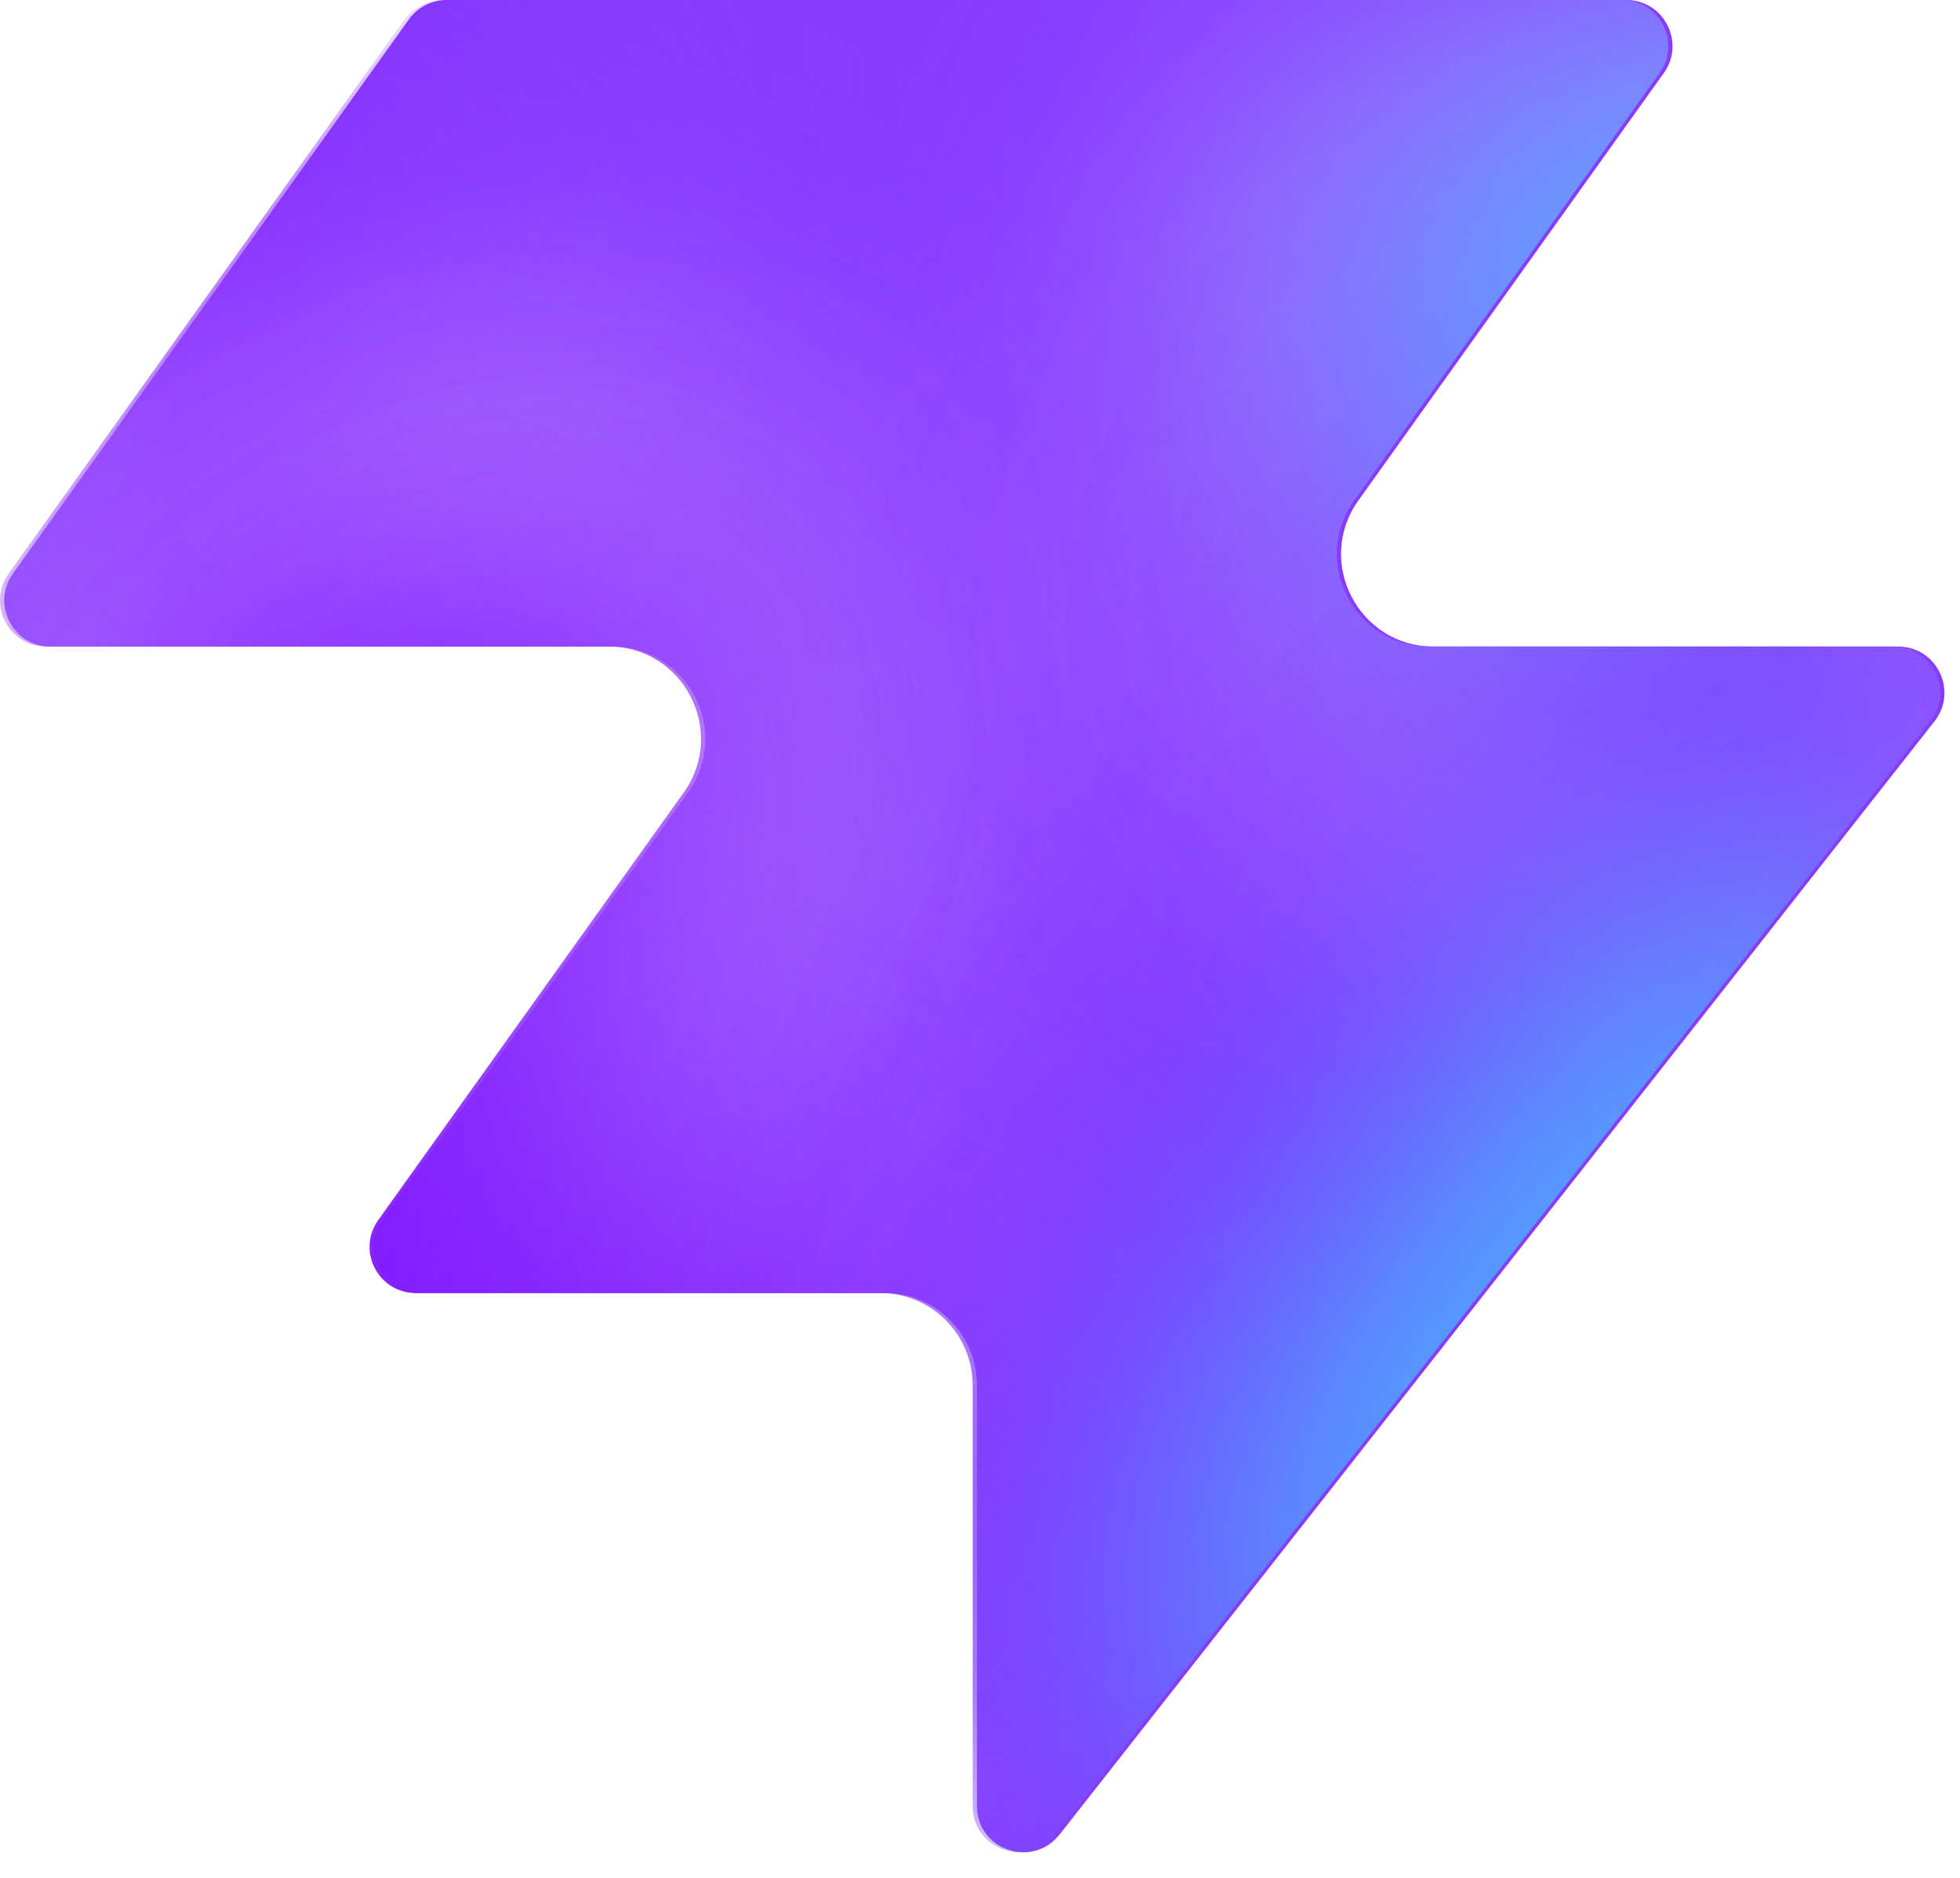
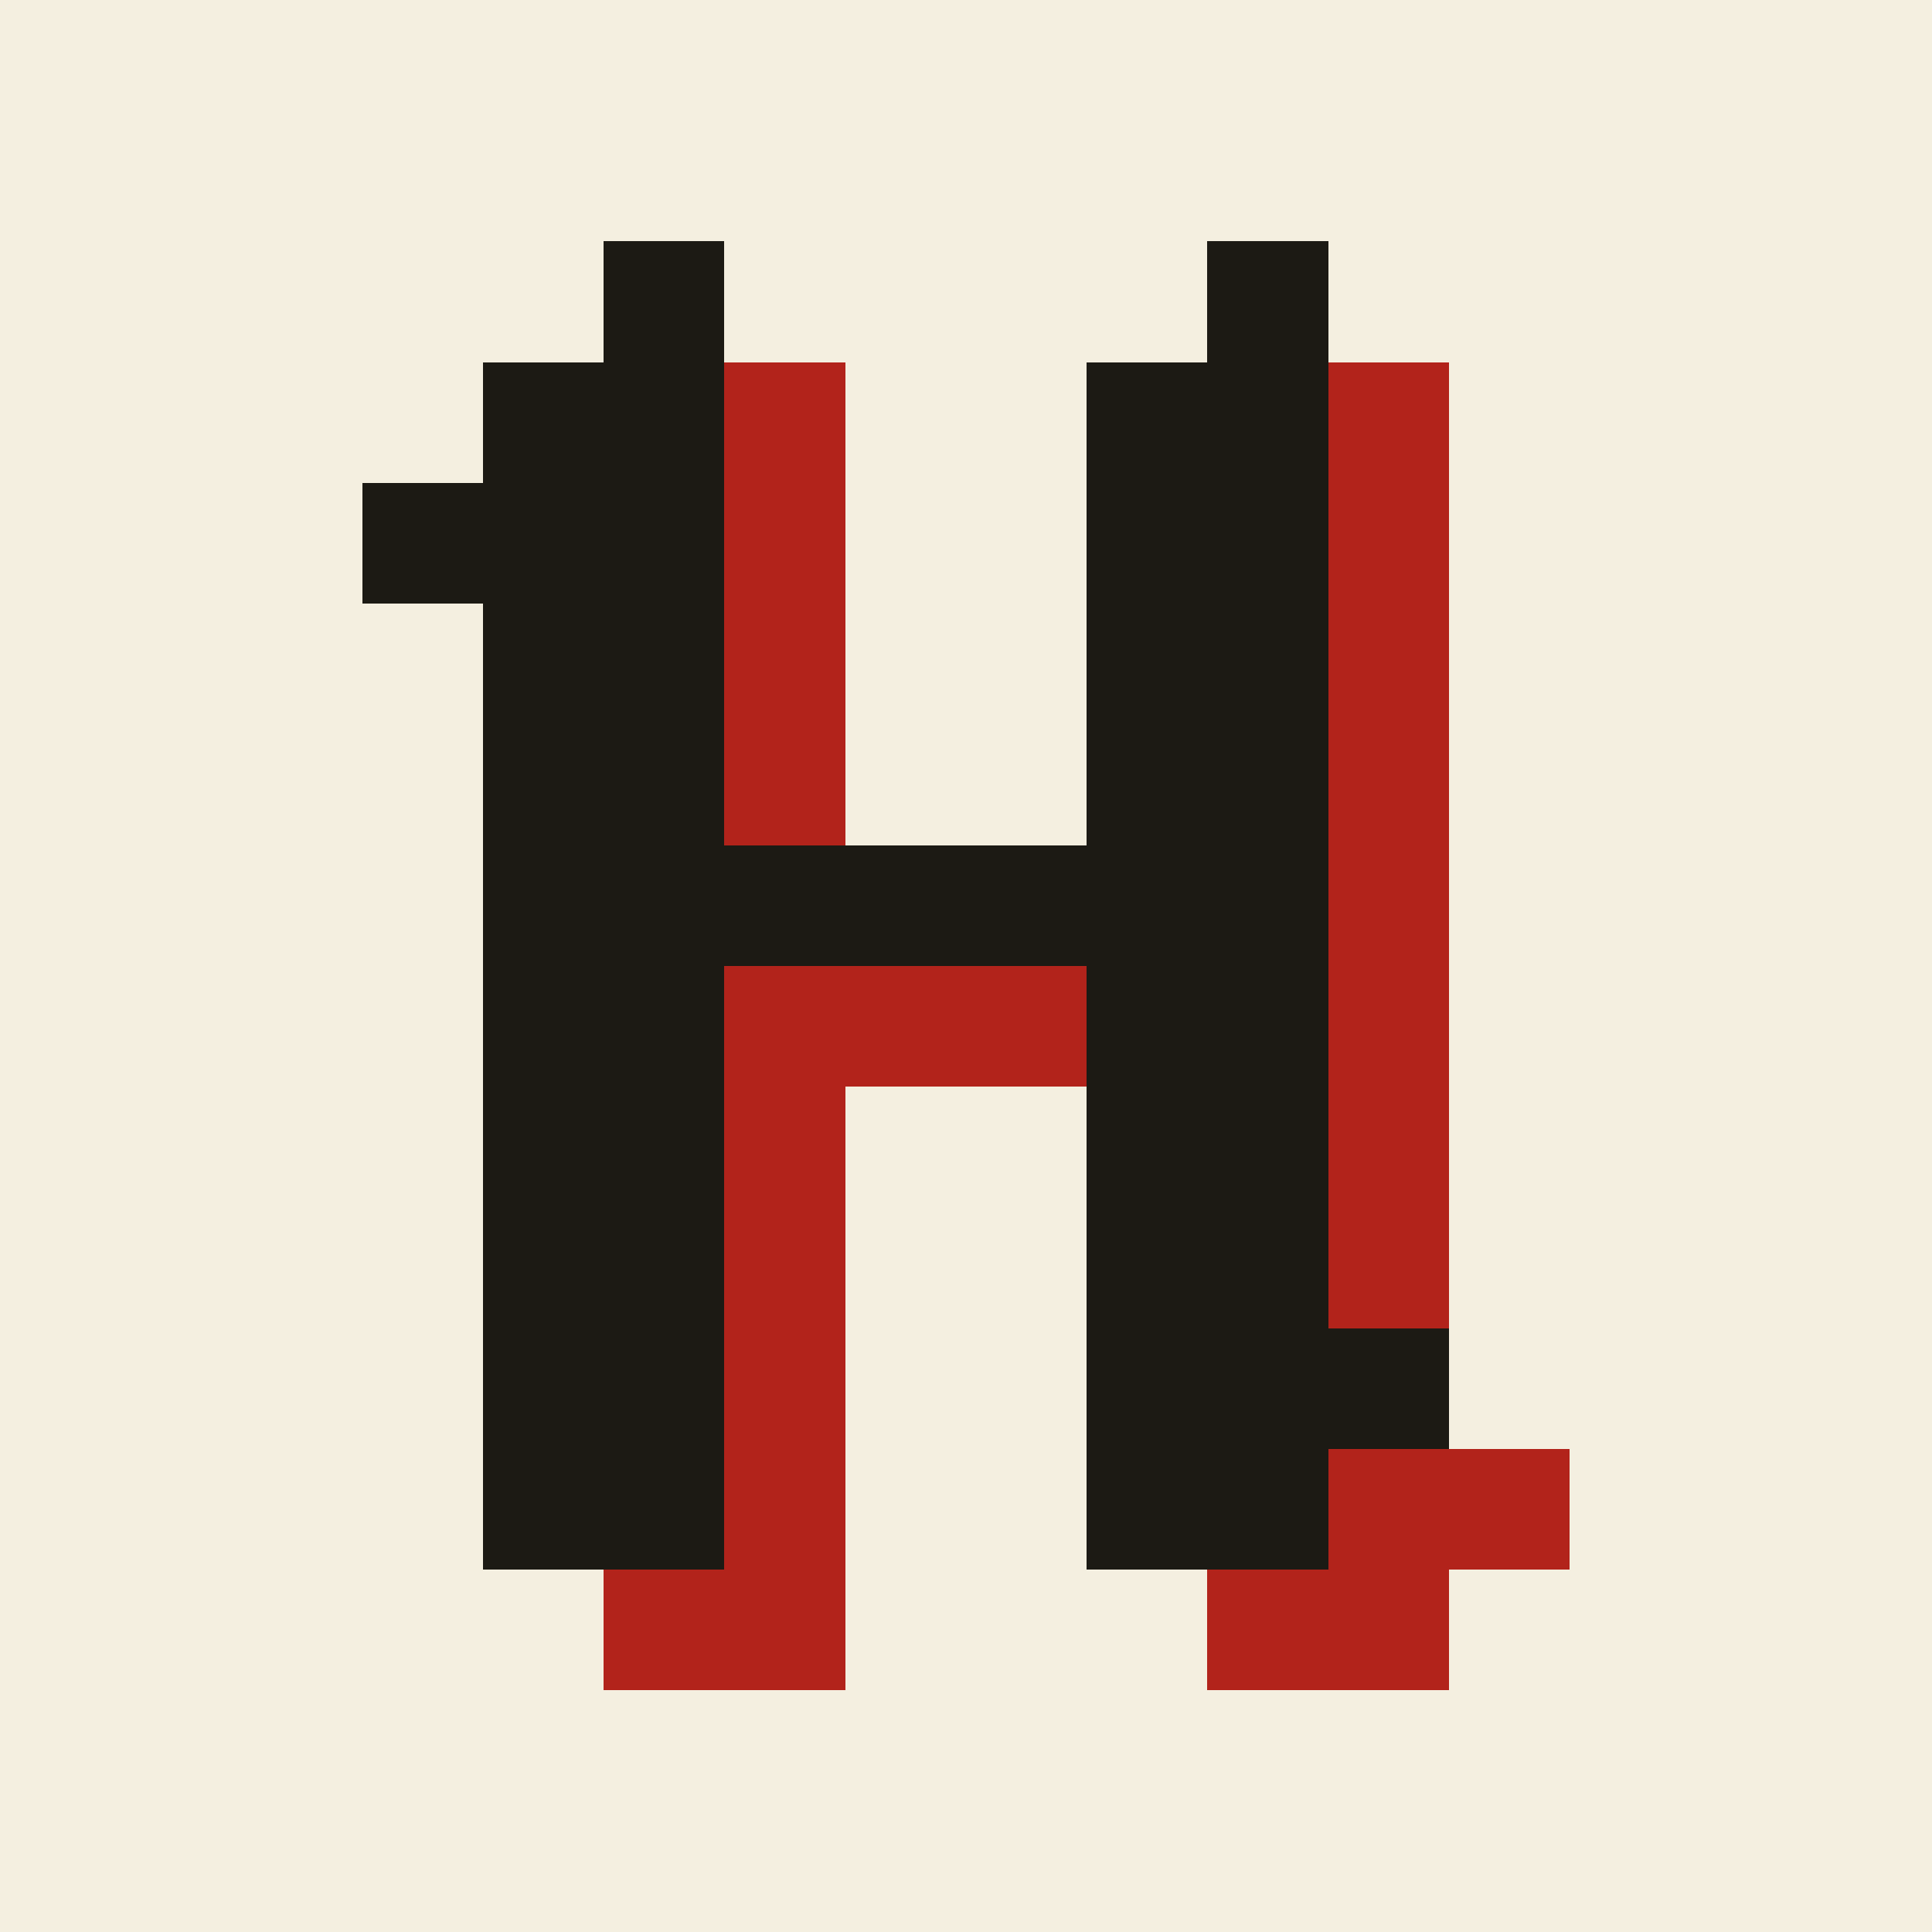
- <svg xmlns="http://www.w3.org/2000/svg" width="48" height="46" fill="none" viewBox="0 0 48 46">
-   <path fill="#863bff" d="M25.946 44.938c-.664.845-2.021.375-2.021-.698V33.937a2.26 2.26 0 0 0-2.262-2.262H10.287c-.92 0-1.456-1.04-.92-1.788l7.48-10.471c1.07-1.497 0-3.578-1.842-3.578H1.237c-.92 0-1.456-1.04-.92-1.788L10.013.474c.214-.297.556-.474.92-.474h28.894c.92 0 1.456 1.04.92 1.788l-7.48 10.471c-1.07 1.498 0 3.579 1.842 3.579h11.377c.943 0 1.473 1.088.89 1.83L25.947 44.94z" style="fill:#863bff;fill:color(display-p3 .525 .23 1);fill-opacity:1" />
-   <mask id="a" width="48" height="46" x="0" y="0" maskUnits="userSpaceOnUse" style="mask-type:alpha">
-     <path fill="#000" d="M25.842 44.938c-.664.844-2.021.375-2.021-.698V33.937a2.26 2.26 0 0 0-2.262-2.262H10.183c-.92 0-1.456-1.04-.92-1.788l7.48-10.471c1.07-1.498 0-3.579-1.842-3.579H1.133c-.92 0-1.456-1.04-.92-1.787L9.91.473c.214-.297.556-.474.92-.474h28.894c.92 0 1.456 1.04.92 1.788l-7.48 10.471c-1.07 1.498 0 3.578 1.842 3.578h11.377c.943 0 1.473 1.088.89 1.832L25.843 44.94z" style="fill:#000;fill-opacity:1" />
-   </mask>
-   <g mask="url(#a)">
-     <g filter="url(#b)">
-       <ellipse cx="5.508" cy="14.704" fill="#ede6ff" rx="5.508" ry="14.704" style="fill:#ede6ff;fill:color(display-p3 .927 .903 1);fill-opacity:1" transform="matrix(.00324 1 1 -.00324 -4.47 31.516)" />
-     </g>
-     <g filter="url(#c)">
-       <ellipse cx="10.399" cy="29.851" fill="#ede6ff" rx="10.399" ry="29.851" style="fill:#ede6ff;fill:color(display-p3 .927 .903 1);fill-opacity:1" transform="matrix(.00324 1 1 -.00324 -39.328 7.883)" />
-     </g>
-     <g filter="url(#d)">
-       <ellipse cx="5.508" cy="30.487" fill="#7e14ff" rx="5.508" ry="30.487" style="fill:#7e14ff;fill:color(display-p3 .492 .077 1);fill-opacity:1" transform="rotate(89.814 -25.913 -14.639)scale(1 -1)" />
-     </g>
-     <g filter="url(#e)">
-       <ellipse cx="5.508" cy="30.599" fill="#7e14ff" rx="5.508" ry="30.599" style="fill:#7e14ff;fill:color(display-p3 .492 .077 1);fill-opacity:1" transform="rotate(89.814 -32.644 -3.334)scale(1 -1)" />
-     </g>
-     <g filter="url(#f)">
-       <ellipse cx="5.508" cy="30.599" fill="#7e14ff" rx="5.508" ry="30.599" style="fill:#7e14ff;fill:color(display-p3 .492 .077 1);fill-opacity:1" transform="matrix(.00324 1 1 -.00324 -34.34 30.47)" />
-     </g>
-     <g filter="url(#g)">
-       <ellipse cx="14.072" cy="22.078" fill="#ede6ff" rx="14.072" ry="22.078" style="fill:#ede6ff;fill:color(display-p3 .927 .903 1);fill-opacity:1" transform="rotate(93.35 24.506 48.493)scale(-1 1)" />
-     </g>
-     <g filter="url(#h)">
-       <ellipse cx="3.47" cy="21.501" fill="#7e14ff" rx="3.47" ry="21.501" style="fill:#7e14ff;fill:color(display-p3 .492 .077 1);fill-opacity:1" transform="rotate(89.009 28.708 47.59)scale(-1 1)" />
-     </g>
-     <g filter="url(#i)">
-       <ellipse cx="3.47" cy="21.501" fill="#7e14ff" rx="3.47" ry="21.501" style="fill:#7e14ff;fill:color(display-p3 .492 .077 1);fill-opacity:1" transform="rotate(89.009 28.708 47.59)scale(-1 1)" />
-     </g>
-     <g filter="url(#j)">
-       <ellipse cx=".387" cy="8.972" fill="#7e14ff" rx="4.407" ry="29.108" style="fill:#7e14ff;fill:color(display-p3 .492 .077 1);fill-opacity:1" transform="rotate(39.51 .387 8.972)" />
-     </g>
-     <g filter="url(#k)">
-       <ellipse cx="47.523" cy="-6.092" fill="#7e14ff" rx="4.407" ry="29.108" style="fill:#7e14ff;fill:color(display-p3 .492 .077 1);fill-opacity:1" transform="rotate(37.892 47.523 -6.092)" />
-     </g>
-     <g filter="url(#l)">
-       <ellipse cx="41.412" cy="6.333" fill="#47bfff" rx="5.971" ry="9.665" style="fill:#47bfff;fill:color(display-p3 .28 .748 1);fill-opacity:1" transform="rotate(37.892 41.412 6.333)" />
-     </g>
-     <g filter="url(#m)">
-       <ellipse cx="-1.879" cy="38.332" fill="#7e14ff" rx="4.407" ry="29.108" style="fill:#7e14ff;fill:color(display-p3 .492 .077 1);fill-opacity:1" transform="rotate(37.892 -1.88 38.332)" />
-     </g>
-     <g filter="url(#n)">
-       <ellipse cx="-1.879" cy="38.332" fill="#7e14ff" rx="4.407" ry="29.108" style="fill:#7e14ff;fill:color(display-p3 .492 .077 1);fill-opacity:1" transform="rotate(37.892 -1.88 38.332)" />
-     </g>
-     <g filter="url(#o)">
-       <ellipse cx="35.651" cy="29.907" fill="#7e14ff" rx="4.407" ry="29.108" style="fill:#7e14ff;fill:color(display-p3 .492 .077 1);fill-opacity:1" transform="rotate(37.892 35.651 29.907)" />
-     </g>
-     <g filter="url(#p)">
-       <ellipse cx="38.418" cy="32.4" fill="#47bfff" rx="5.971" ry="15.297" style="fill:#47bfff;fill:color(display-p3 .28 .748 1);fill-opacity:1" transform="rotate(37.892 38.418 32.4)" />
-     </g>
-   </g>
-   <defs>
-     <filter id="b" width="60.045" height="41.654" x="-19.77" y="16.149" color-interpolation-filters="sRGB" filterUnits="userSpaceOnUse">
-       <feFlood flood-opacity="0" result="BackgroundImageFix" />
-       <feBlend in="SourceGraphic" in2="BackgroundImageFix" result="shape" />
-       <feGaussianBlur result="effect1_foregroundBlur_2002_17158" stdDeviation="7.659" />
-     </filter>
-     <filter id="c" width="90.34" height="51.437" x="-54.613" y="-7.533" color-interpolation-filters="sRGB" filterUnits="userSpaceOnUse">
-       <feFlood flood-opacity="0" result="BackgroundImageFix" />
-       <feBlend in="SourceGraphic" in2="BackgroundImageFix" result="shape" />
-       <feGaussianBlur result="effect1_foregroundBlur_2002_17158" stdDeviation="7.659" />
-     </filter>
-     <filter id="d" width="79.355" height="29.4" x="-49.64" y="2.03" color-interpolation-filters="sRGB" filterUnits="userSpaceOnUse">
-       <feFlood flood-opacity="0" result="BackgroundImageFix" />
-       <feBlend in="SourceGraphic" in2="BackgroundImageFix" result="shape" />
-       <feGaussianBlur result="effect1_foregroundBlur_2002_17158" stdDeviation="4.596" />
-     </filter>
-     <filter id="e" width="79.579" height="29.4" x="-45.045" y="20.029" color-interpolation-filters="sRGB" filterUnits="userSpaceOnUse">
-       <feFlood flood-opacity="0" result="BackgroundImageFix" />
-       <feBlend in="SourceGraphic" in2="BackgroundImageFix" result="shape" />
-       <feGaussianBlur result="effect1_foregroundBlur_2002_17158" stdDeviation="4.596" />
-     </filter>
-     <filter id="f" width="79.579" height="29.4" x="-43.513" y="21.178" color-interpolation-filters="sRGB" filterUnits="userSpaceOnUse">
-       <feFlood flood-opacity="0" result="BackgroundImageFix" />
-       <feBlend in="SourceGraphic" in2="BackgroundImageFix" result="shape" />
-       <feGaussianBlur result="effect1_foregroundBlur_2002_17158" stdDeviation="4.596" />
-     </filter>
-     <filter id="g" width="74.749" height="58.852" x="15.756" y="-17.901" color-interpolation-filters="sRGB" filterUnits="userSpaceOnUse">
-       <feFlood flood-opacity="0" result="BackgroundImageFix" />
-       <feBlend in="SourceGraphic" in2="BackgroundImageFix" result="shape" />
-       <feGaussianBlur result="effect1_foregroundBlur_2002_17158" stdDeviation="7.659" />
-     </filter>
-     <filter id="h" width="61.377" height="25.362" x="23.548" y="2.284" color-interpolation-filters="sRGB" filterUnits="userSpaceOnUse">
-       <feFlood flood-opacity="0" result="BackgroundImageFix" />
-       <feBlend in="SourceGraphic" in2="BackgroundImageFix" result="shape" />
-       <feGaussianBlur result="effect1_foregroundBlur_2002_17158" stdDeviation="4.596" />
-     </filter>
-     <filter id="i" width="61.377" height="25.362" x="23.548" y="2.284" color-interpolation-filters="sRGB" filterUnits="userSpaceOnUse">
-       <feFlood flood-opacity="0" result="BackgroundImageFix" />
-       <feBlend in="SourceGraphic" in2="BackgroundImageFix" result="shape" />
-       <feGaussianBlur result="effect1_foregroundBlur_2002_17158" stdDeviation="4.596" />
-     </filter>
-     <filter id="j" width="56.045" height="63.649" x="-27.636" y="-22.853" color-interpolation-filters="sRGB" filterUnits="userSpaceOnUse">
-       <feFlood flood-opacity="0" result="BackgroundImageFix" />
-       <feBlend in="SourceGraphic" in2="BackgroundImageFix" result="shape" />
-       <feGaussianBlur result="effect1_foregroundBlur_2002_17158" stdDeviation="4.596" />
-     </filter>
-     <filter id="k" width="54.814" height="64.646" x="20.116" y="-38.415" color-interpolation-filters="sRGB" filterUnits="userSpaceOnUse">
-       <feFlood flood-opacity="0" result="BackgroundImageFix" />
-       <feBlend in="SourceGraphic" in2="BackgroundImageFix" result="shape" />
-       <feGaussianBlur result="effect1_foregroundBlur_2002_17158" stdDeviation="4.596" />
-     </filter>
-     <filter id="l" width="33.541" height="35.313" x="24.641" y="-11.323" color-interpolation-filters="sRGB" filterUnits="userSpaceOnUse">
-       <feFlood flood-opacity="0" result="BackgroundImageFix" />
-       <feBlend in="SourceGraphic" in2="BackgroundImageFix" result="shape" />
-       <feGaussianBlur result="effect1_foregroundBlur_2002_17158" stdDeviation="4.596" />
-     </filter>
-     <filter id="m" width="54.814" height="64.646" x="-29.286" y="6.009" color-interpolation-filters="sRGB" filterUnits="userSpaceOnUse">
-       <feFlood flood-opacity="0" result="BackgroundImageFix" />
-       <feBlend in="SourceGraphic" in2="BackgroundImageFix" result="shape" />
-       <feGaussianBlur result="effect1_foregroundBlur_2002_17158" stdDeviation="4.596" />
-     </filter>
-     <filter id="n" width="54.814" height="64.646" x="-29.286" y="6.009" color-interpolation-filters="sRGB" filterUnits="userSpaceOnUse">
-       <feFlood flood-opacity="0" result="BackgroundImageFix" />
-       <feBlend in="SourceGraphic" in2="BackgroundImageFix" result="shape" />
-       <feGaussianBlur result="effect1_foregroundBlur_2002_17158" stdDeviation="4.596" />
-     </filter>
-     <filter id="o" width="54.814" height="64.646" x="8.244" y="-2.416" color-interpolation-filters="sRGB" filterUnits="userSpaceOnUse">
-       <feFlood flood-opacity="0" result="BackgroundImageFix" />
-       <feBlend in="SourceGraphic" in2="BackgroundImageFix" result="shape" />
-       <feGaussianBlur result="effect1_foregroundBlur_2002_17158" stdDeviation="4.596" />
-     </filter>
-     <filter id="p" width="39.409" height="43.623" x="18.713" y="10.588" color-interpolation-filters="sRGB" filterUnits="userSpaceOnUse">
-       <feFlood flood-opacity="0" result="BackgroundImageFix" />
-       <feBlend in="SourceGraphic" in2="BackgroundImageFix" result="shape" />
-       <feGaussianBlur result="effect1_foregroundBlur_2002_17158" stdDeviation="4.596" />
-     </filter>
-   </defs>
+ <svg xmlns="http://www.w3.org/2000/svg" viewBox="0 0 16 16" shape-rendering="crispEdges">
+   <rect width="16" height="16" fill="#f4efe0" />
+   <path transform="translate(4 3)" fill="#b2231b" d="M8 11H6V6H3V11H1V3H0V2H1V1H2V0H3V5H6V1H7V0H8V9H9V10H8Z" />
+   <path transform="translate(3 2)" fill="#1c1a14" d="M8 11H6V6H3V11H1V3H0V2H1V1H2V0H3V5H6V1H7V0H8V9H9V10H8Z" />
</svg>
